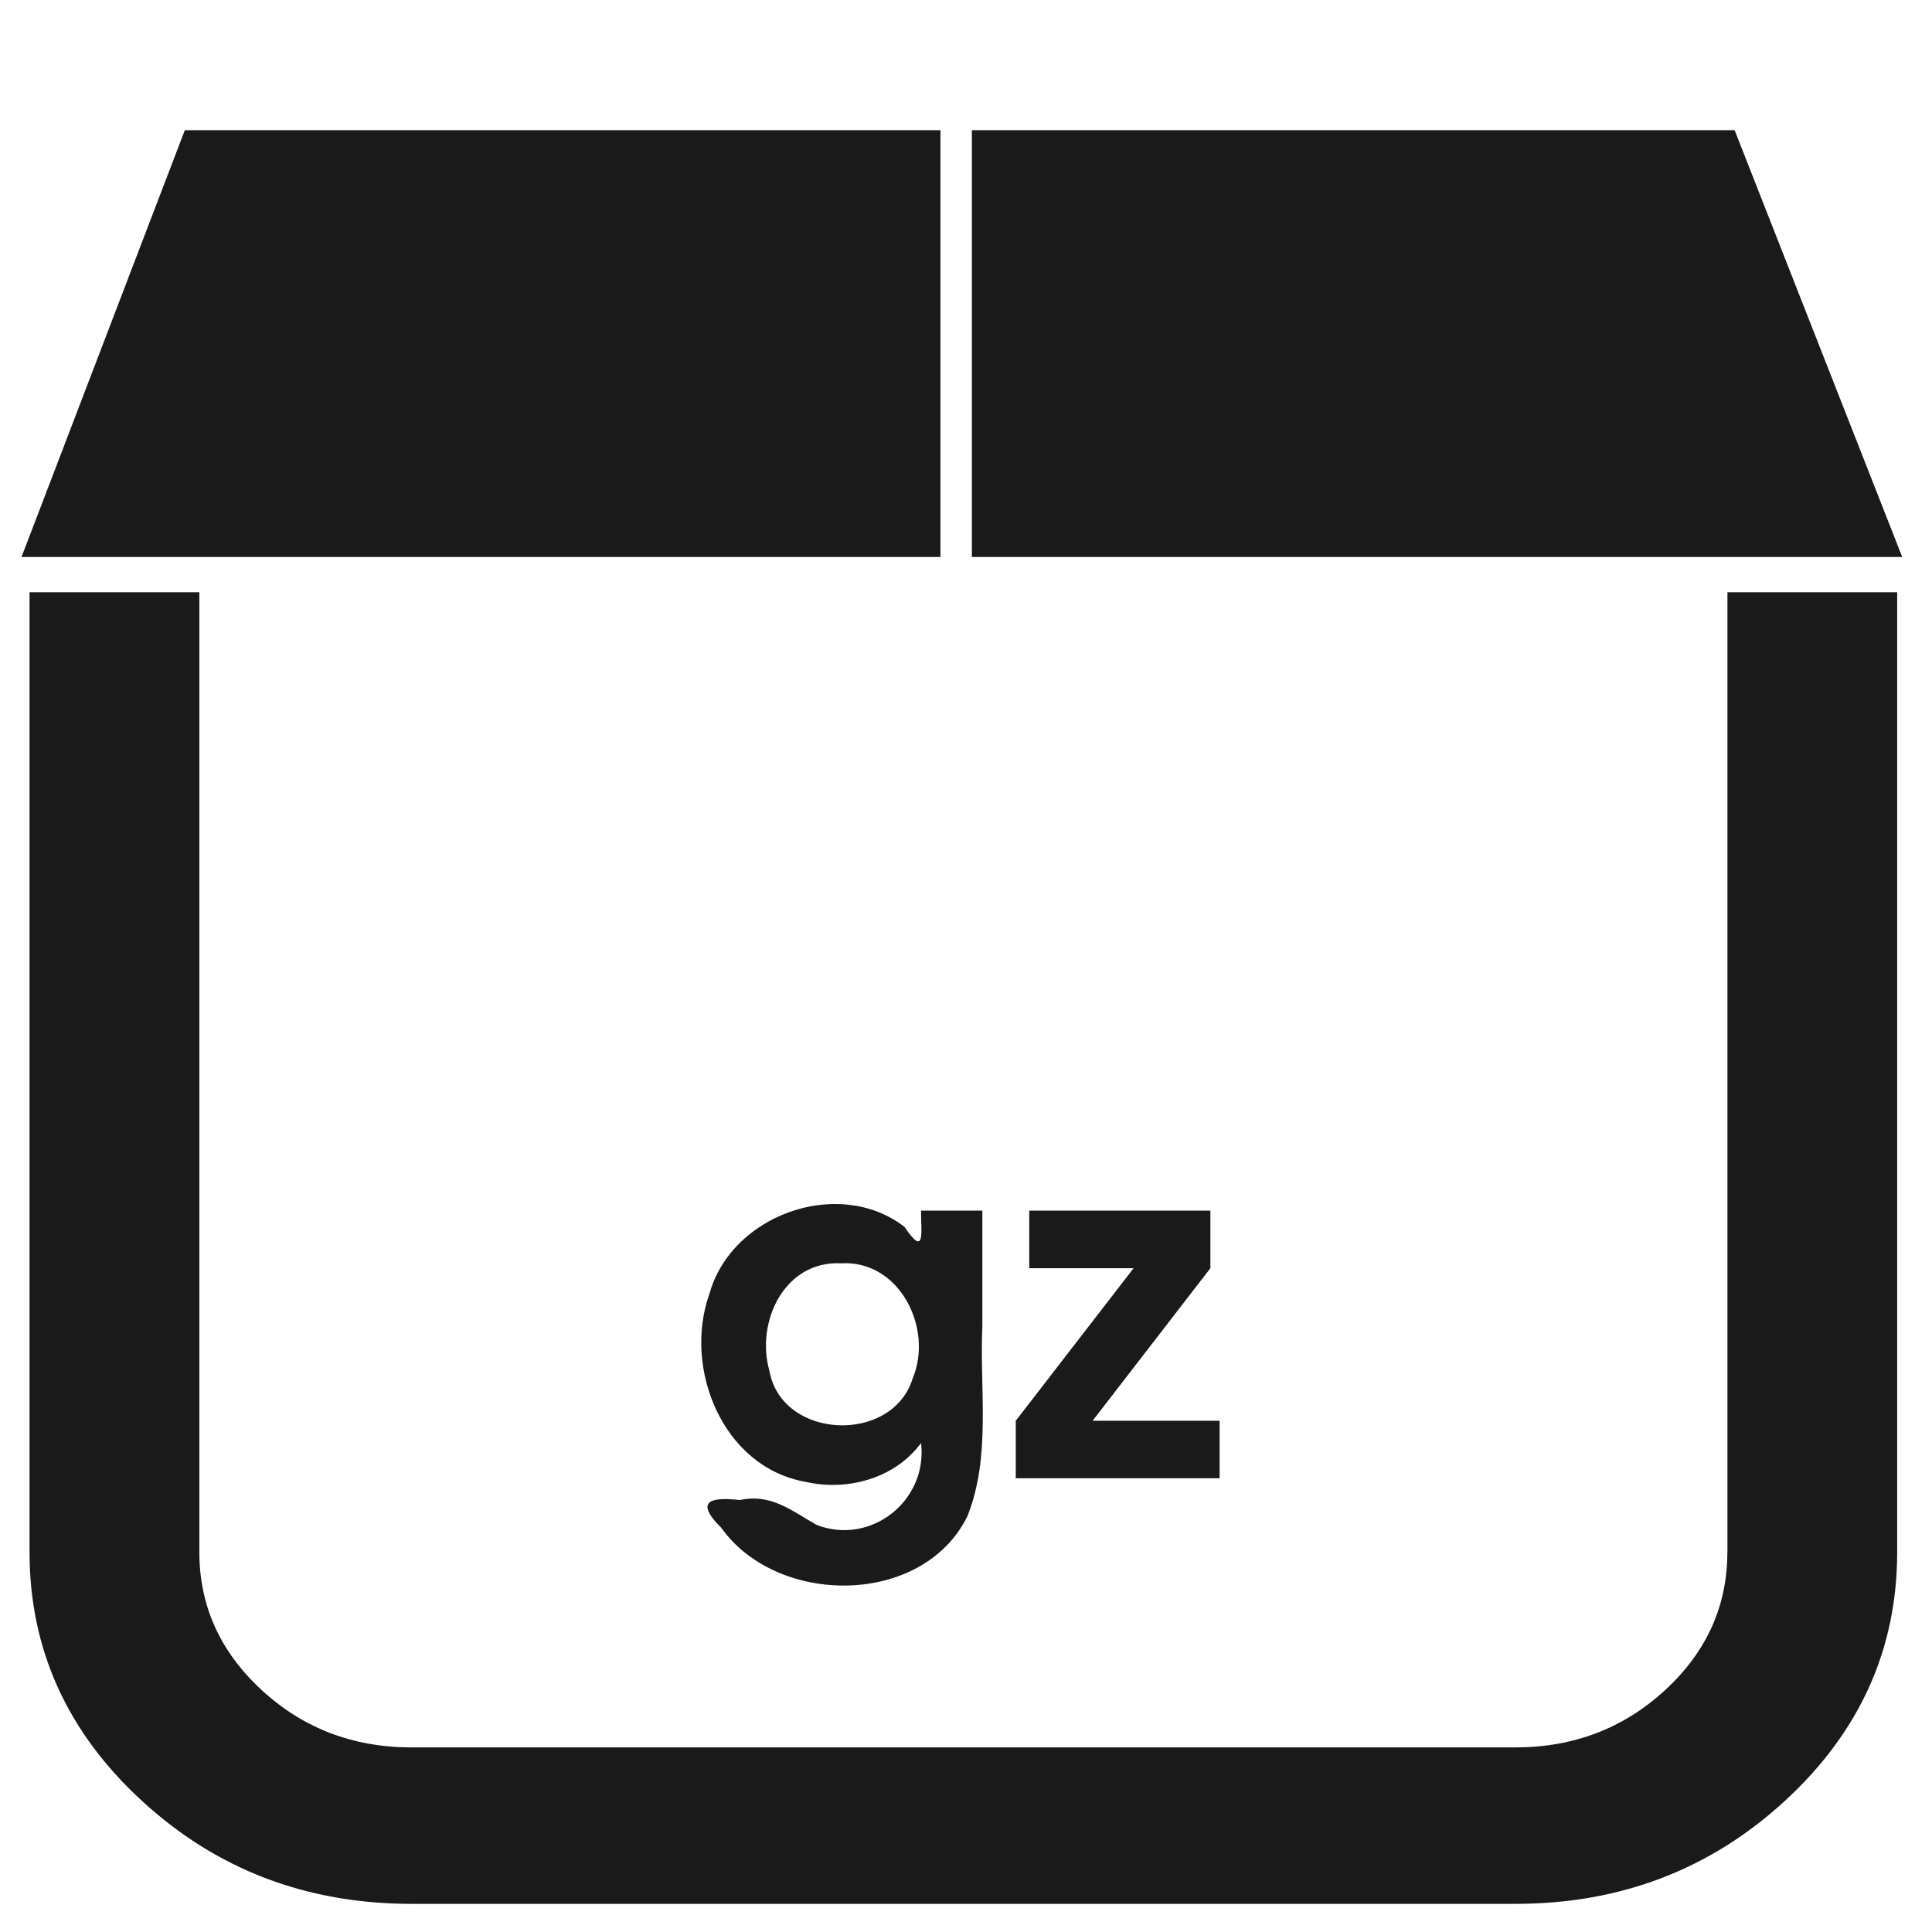
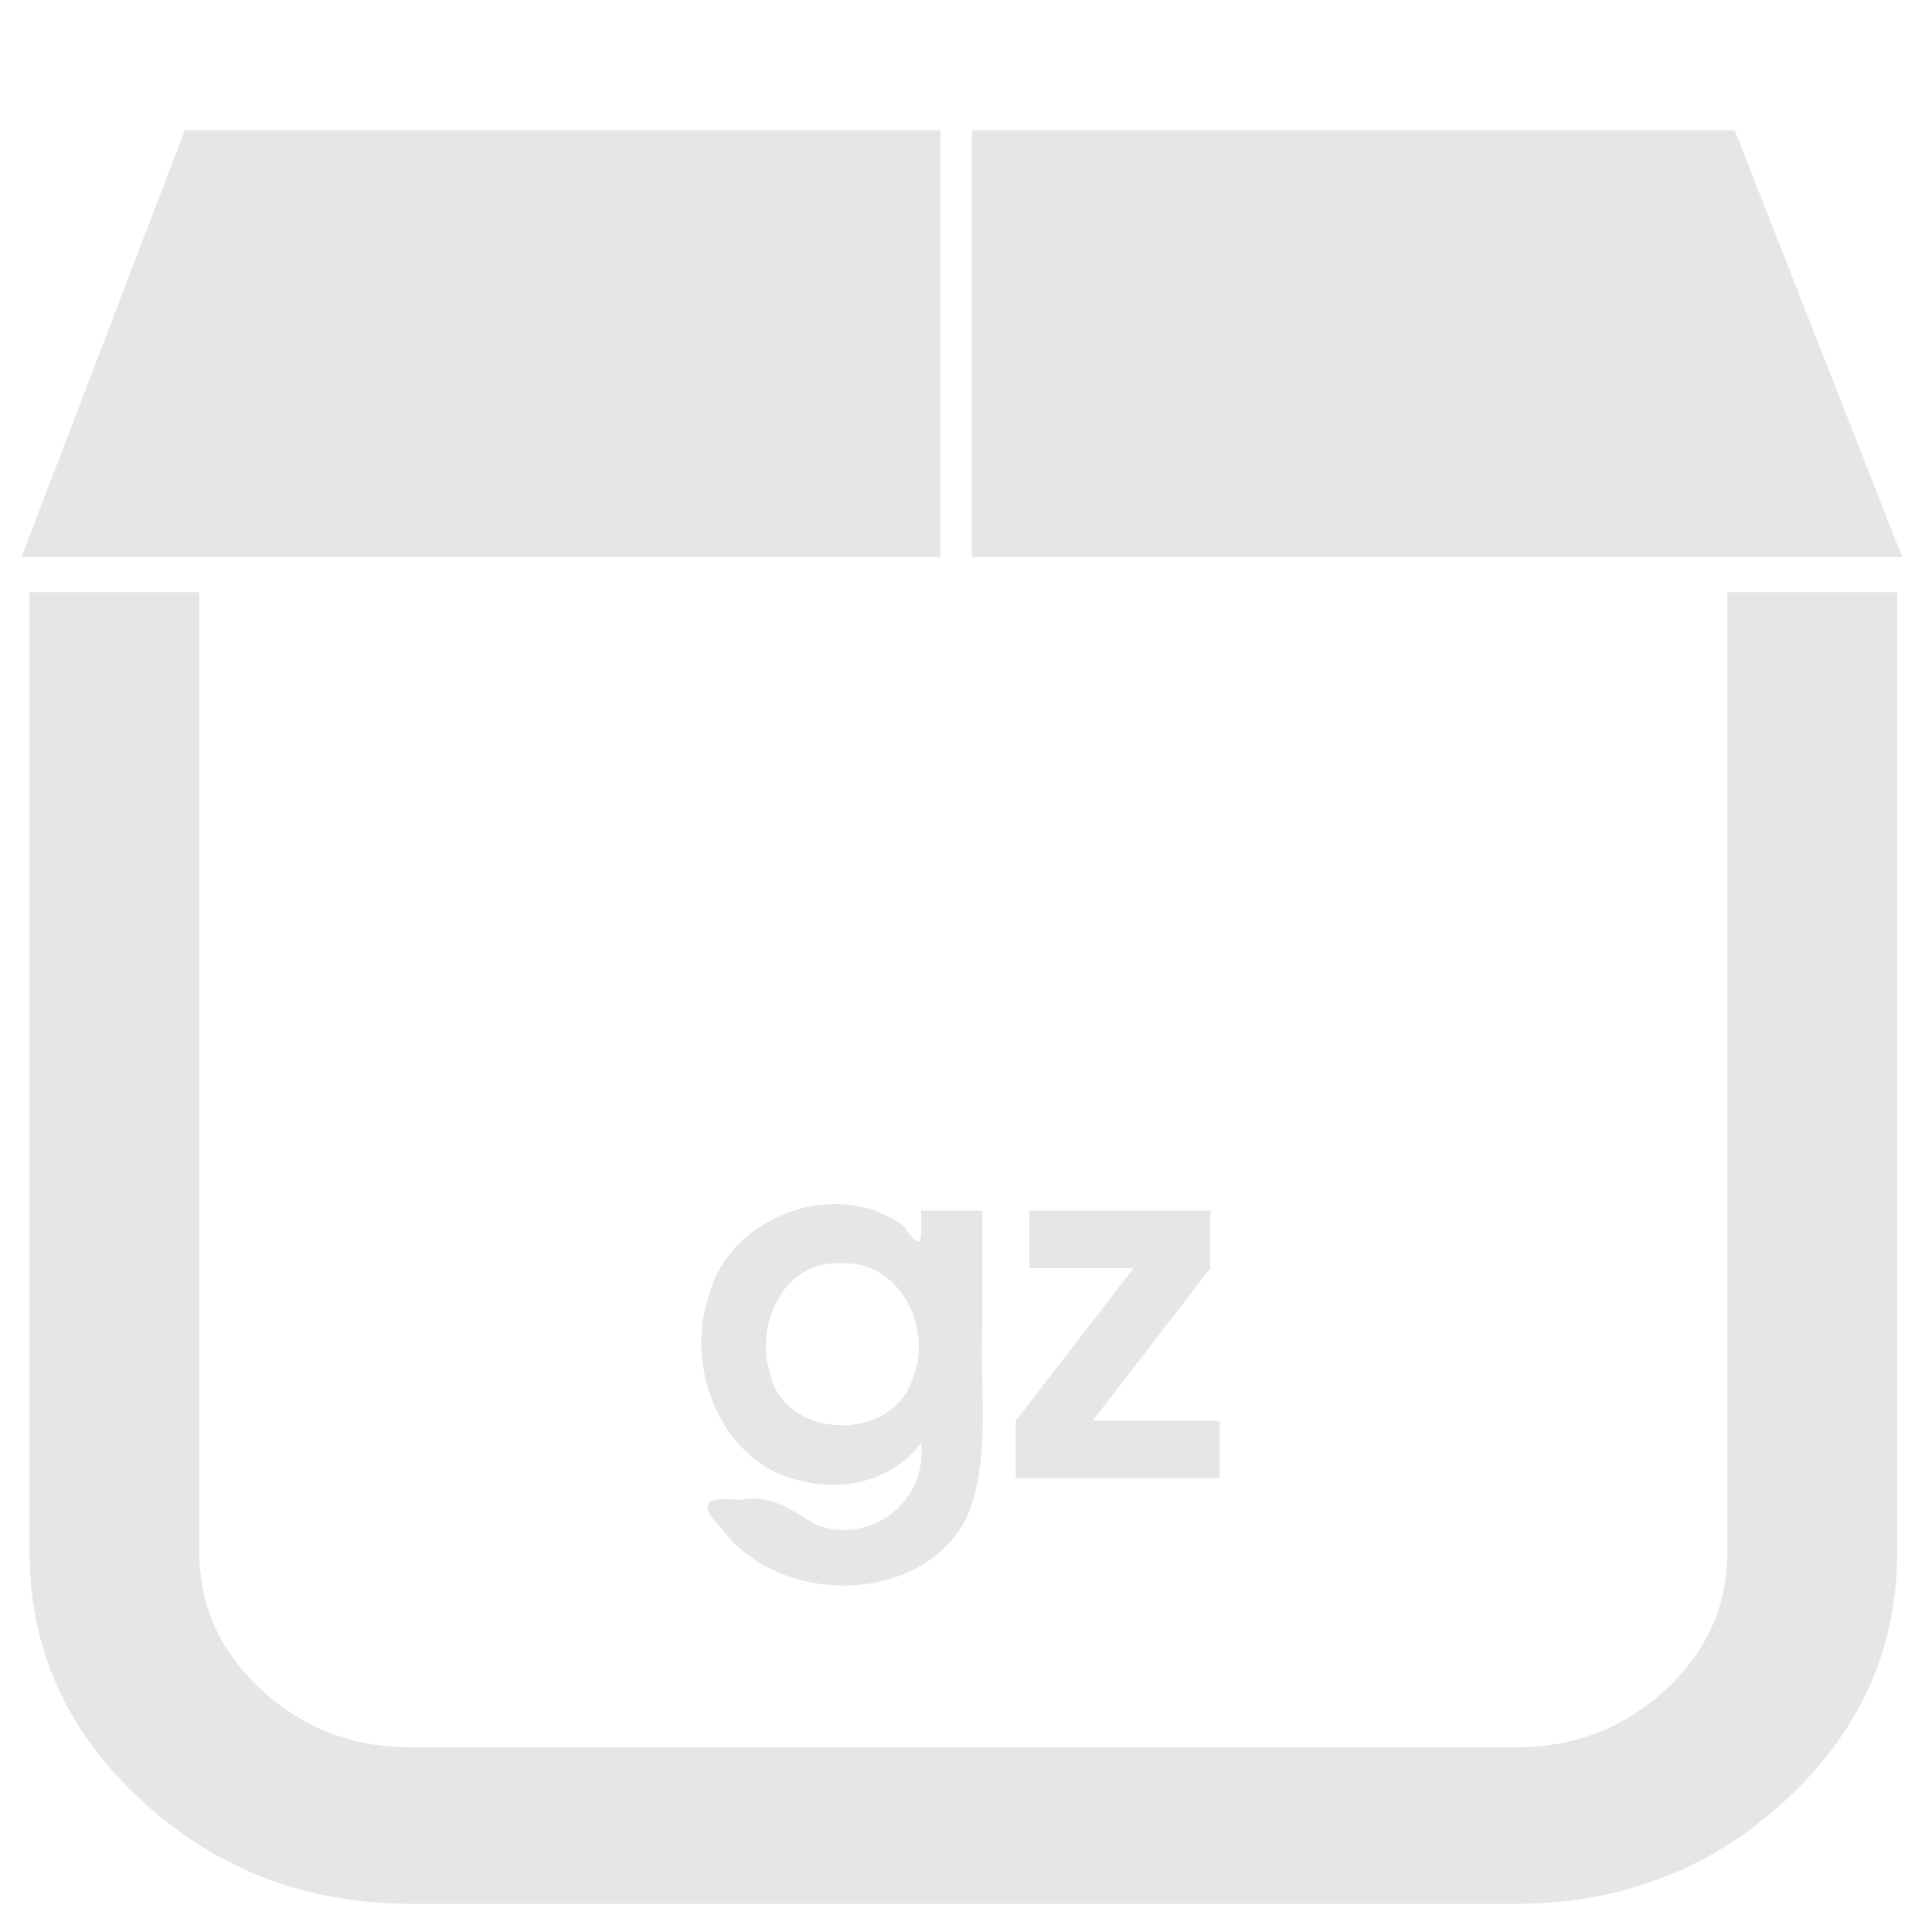
<svg xmlns="http://www.w3.org/2000/svg" width="48" height="48" viewBox="0 0 12.7 12.7" version="1.1" id="svg926">
  <defs id="defs920" />
  <g id="layer1" transform="translate(0,-284.3)">
-     <path style="opacity:1;fill:#1a1a1a;fill-opacity:1;stroke:none;stroke-width:1.136" d="M 4.592 3.234 L 0.535 13.838 L 23.365 13.838 L 23.365 3.234 L 4.592 3.234 z M 24.146 3.234 L 24.146 13.838 L 47.26 13.838 L 43.096 3.234 L 24.146 3.234 z M 0.734 14.713 L 0.734 38.561 C 0.734 40.968 1.663 43.027 3.52 44.736 C 5.376 46.446 7.612 47.301 10.227 47.301 L 37.645 47.301 C 40.259 47.301 42.494 46.446 44.352 44.736 C 46.208 43.027 47.135 40.968 47.135 38.561 L 47.135 14.713 L 42.918 14.713 L 42.918 38.561 L 42.916 38.561 C 42.916 39.895 42.402 41.039 41.369 41.99 C 40.337 42.941 39.095 43.414 37.645 43.414 L 10.227 43.414 C 8.776 43.414 7.535 42.941 6.502 41.99 C 5.469 41.039 4.953 39.895 4.953 38.561 L 4.953 14.713 L 0.734 14.713 z M 21.104 29.934 C 19.639 29.764 18.033 30.668 17.625 32.146 C 16.966 33.995 17.955 36.455 20.014 36.816 C 21.056 37.054 22.231 36.733 22.883 35.852 C 23.053 37.28 21.644 38.406 20.291 37.887 C 19.657 37.529 19.159 37.101 18.381 37.268 C 17.754 37.198 17.194 37.241 17.92 37.957 C 19.312 39.914 22.929 39.921 24.037 37.666 C 24.628 36.173 24.335 34.532 24.406 32.965 L 24.406 30.078 L 22.883 30.078 C 22.88 30.592 23 31.269 22.471 30.48 C 22.064 30.167 21.592 29.99 21.104 29.934 z M 25.572 30.078 L 25.572 31.508 L 28.164 31.508 C 27.188 32.772 26.212 34.035 25.236 35.299 L 25.236 36.727 L 30.301 36.727 L 30.301 35.299 L 27.145 35.299 C 28.121 34.035 29.096 32.772 30.072 31.508 L 30.072 30.078 L 25.572 30.078 z M 20.891 31.387 C 22.348 31.295 23.195 33.004 22.676 34.244 C 22.175 35.883 19.425 35.775 19.117 34.061 C 18.769 32.855 19.484 31.316 20.891 31.387 z " transform="matrix(0.2645833,0,0,0.2645833,0,284.3)" id="path828" />
+     <path style="opacity:1;fill:#e6e6e6;fill-opacity:1;stroke:none;stroke-width:1.136" d="M 4.592 3.234 L 0.535 13.838 L 23.365 13.838 L 23.365 3.234 L 4.592 3.234 z M 24.146 3.234 L 24.146 13.838 L 47.26 13.838 L 43.096 3.234 L 24.146 3.234 z M 0.734 14.713 L 0.734 38.561 C 0.734 40.968 1.663 43.027 3.52 44.736 C 5.376 46.446 7.612 47.301 10.227 47.301 L 37.645 47.301 C 40.259 47.301 42.494 46.446 44.352 44.736 C 46.208 43.027 47.135 40.968 47.135 38.561 L 47.135 14.713 L 42.918 14.713 L 42.918 38.561 L 42.916 38.561 C 42.916 39.895 42.402 41.039 41.369 41.99 C 40.337 42.941 39.095 43.414 37.645 43.414 L 10.227 43.414 C 8.776 43.414 7.535 42.941 6.502 41.99 C 5.469 41.039 4.953 39.895 4.953 38.561 L 4.953 14.713 L 0.734 14.713 z M 21.104 29.934 C 19.639 29.764 18.033 30.668 17.625 32.146 C 16.966 33.995 17.955 36.455 20.014 36.816 C 21.056 37.054 22.231 36.733 22.883 35.852 C 23.053 37.28 21.644 38.406 20.291 37.887 C 19.657 37.529 19.159 37.101 18.381 37.268 C 17.754 37.198 17.194 37.241 17.92 37.957 C 19.312 39.914 22.929 39.921 24.037 37.666 C 24.628 36.173 24.335 34.532 24.406 32.965 L 24.406 30.078 L 22.883 30.078 C 22.88 30.592 23 31.269 22.471 30.48 C 22.064 30.167 21.592 29.99 21.104 29.934 z M 25.572 30.078 L 25.572 31.508 L 28.164 31.508 C 27.188 32.772 26.212 34.035 25.236 35.299 L 25.236 36.727 L 30.301 36.727 L 30.301 35.299 L 27.145 35.299 C 28.121 34.035 29.096 32.772 30.072 31.508 L 30.072 30.078 L 25.572 30.078 z M 20.891 31.387 C 22.348 31.295 23.195 33.004 22.676 34.244 C 22.175 35.883 19.425 35.775 19.117 34.061 C 18.769 32.855 19.484 31.316 20.891 31.387 z " transform="matrix(0.2645833,0,0,0.2645833,0,284.3)" id="path828" />
  </g>
</svg>
